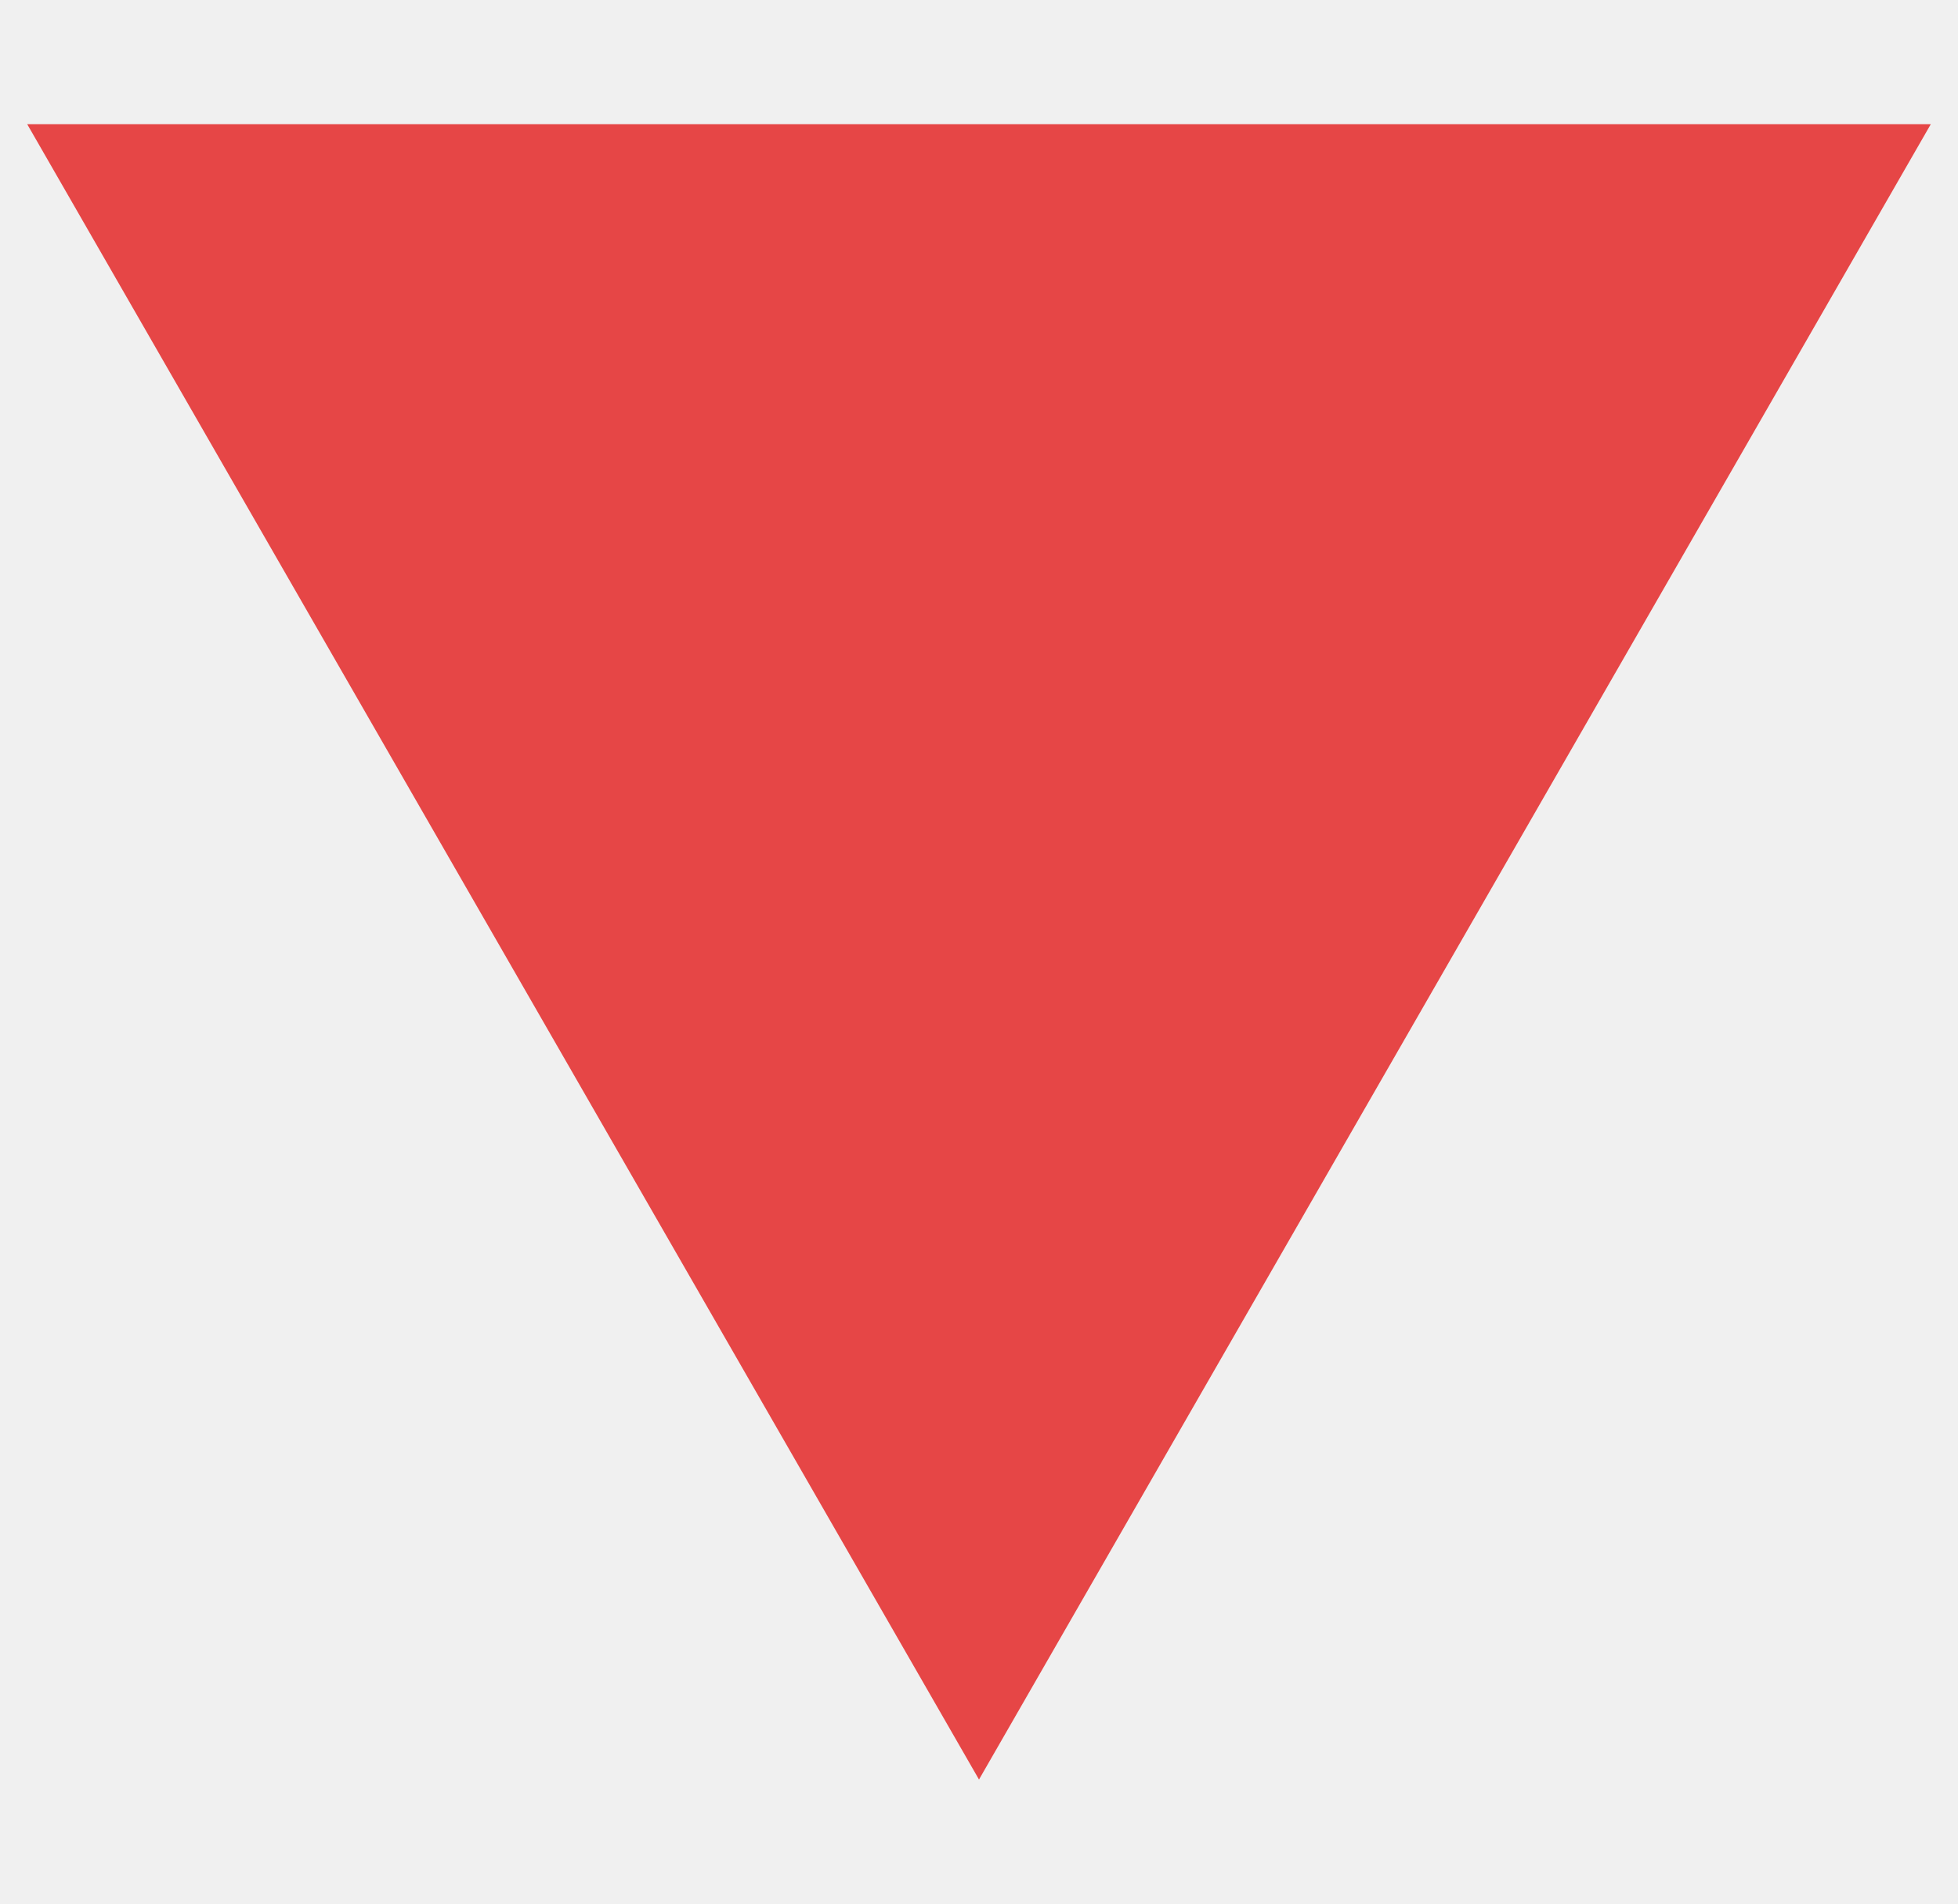
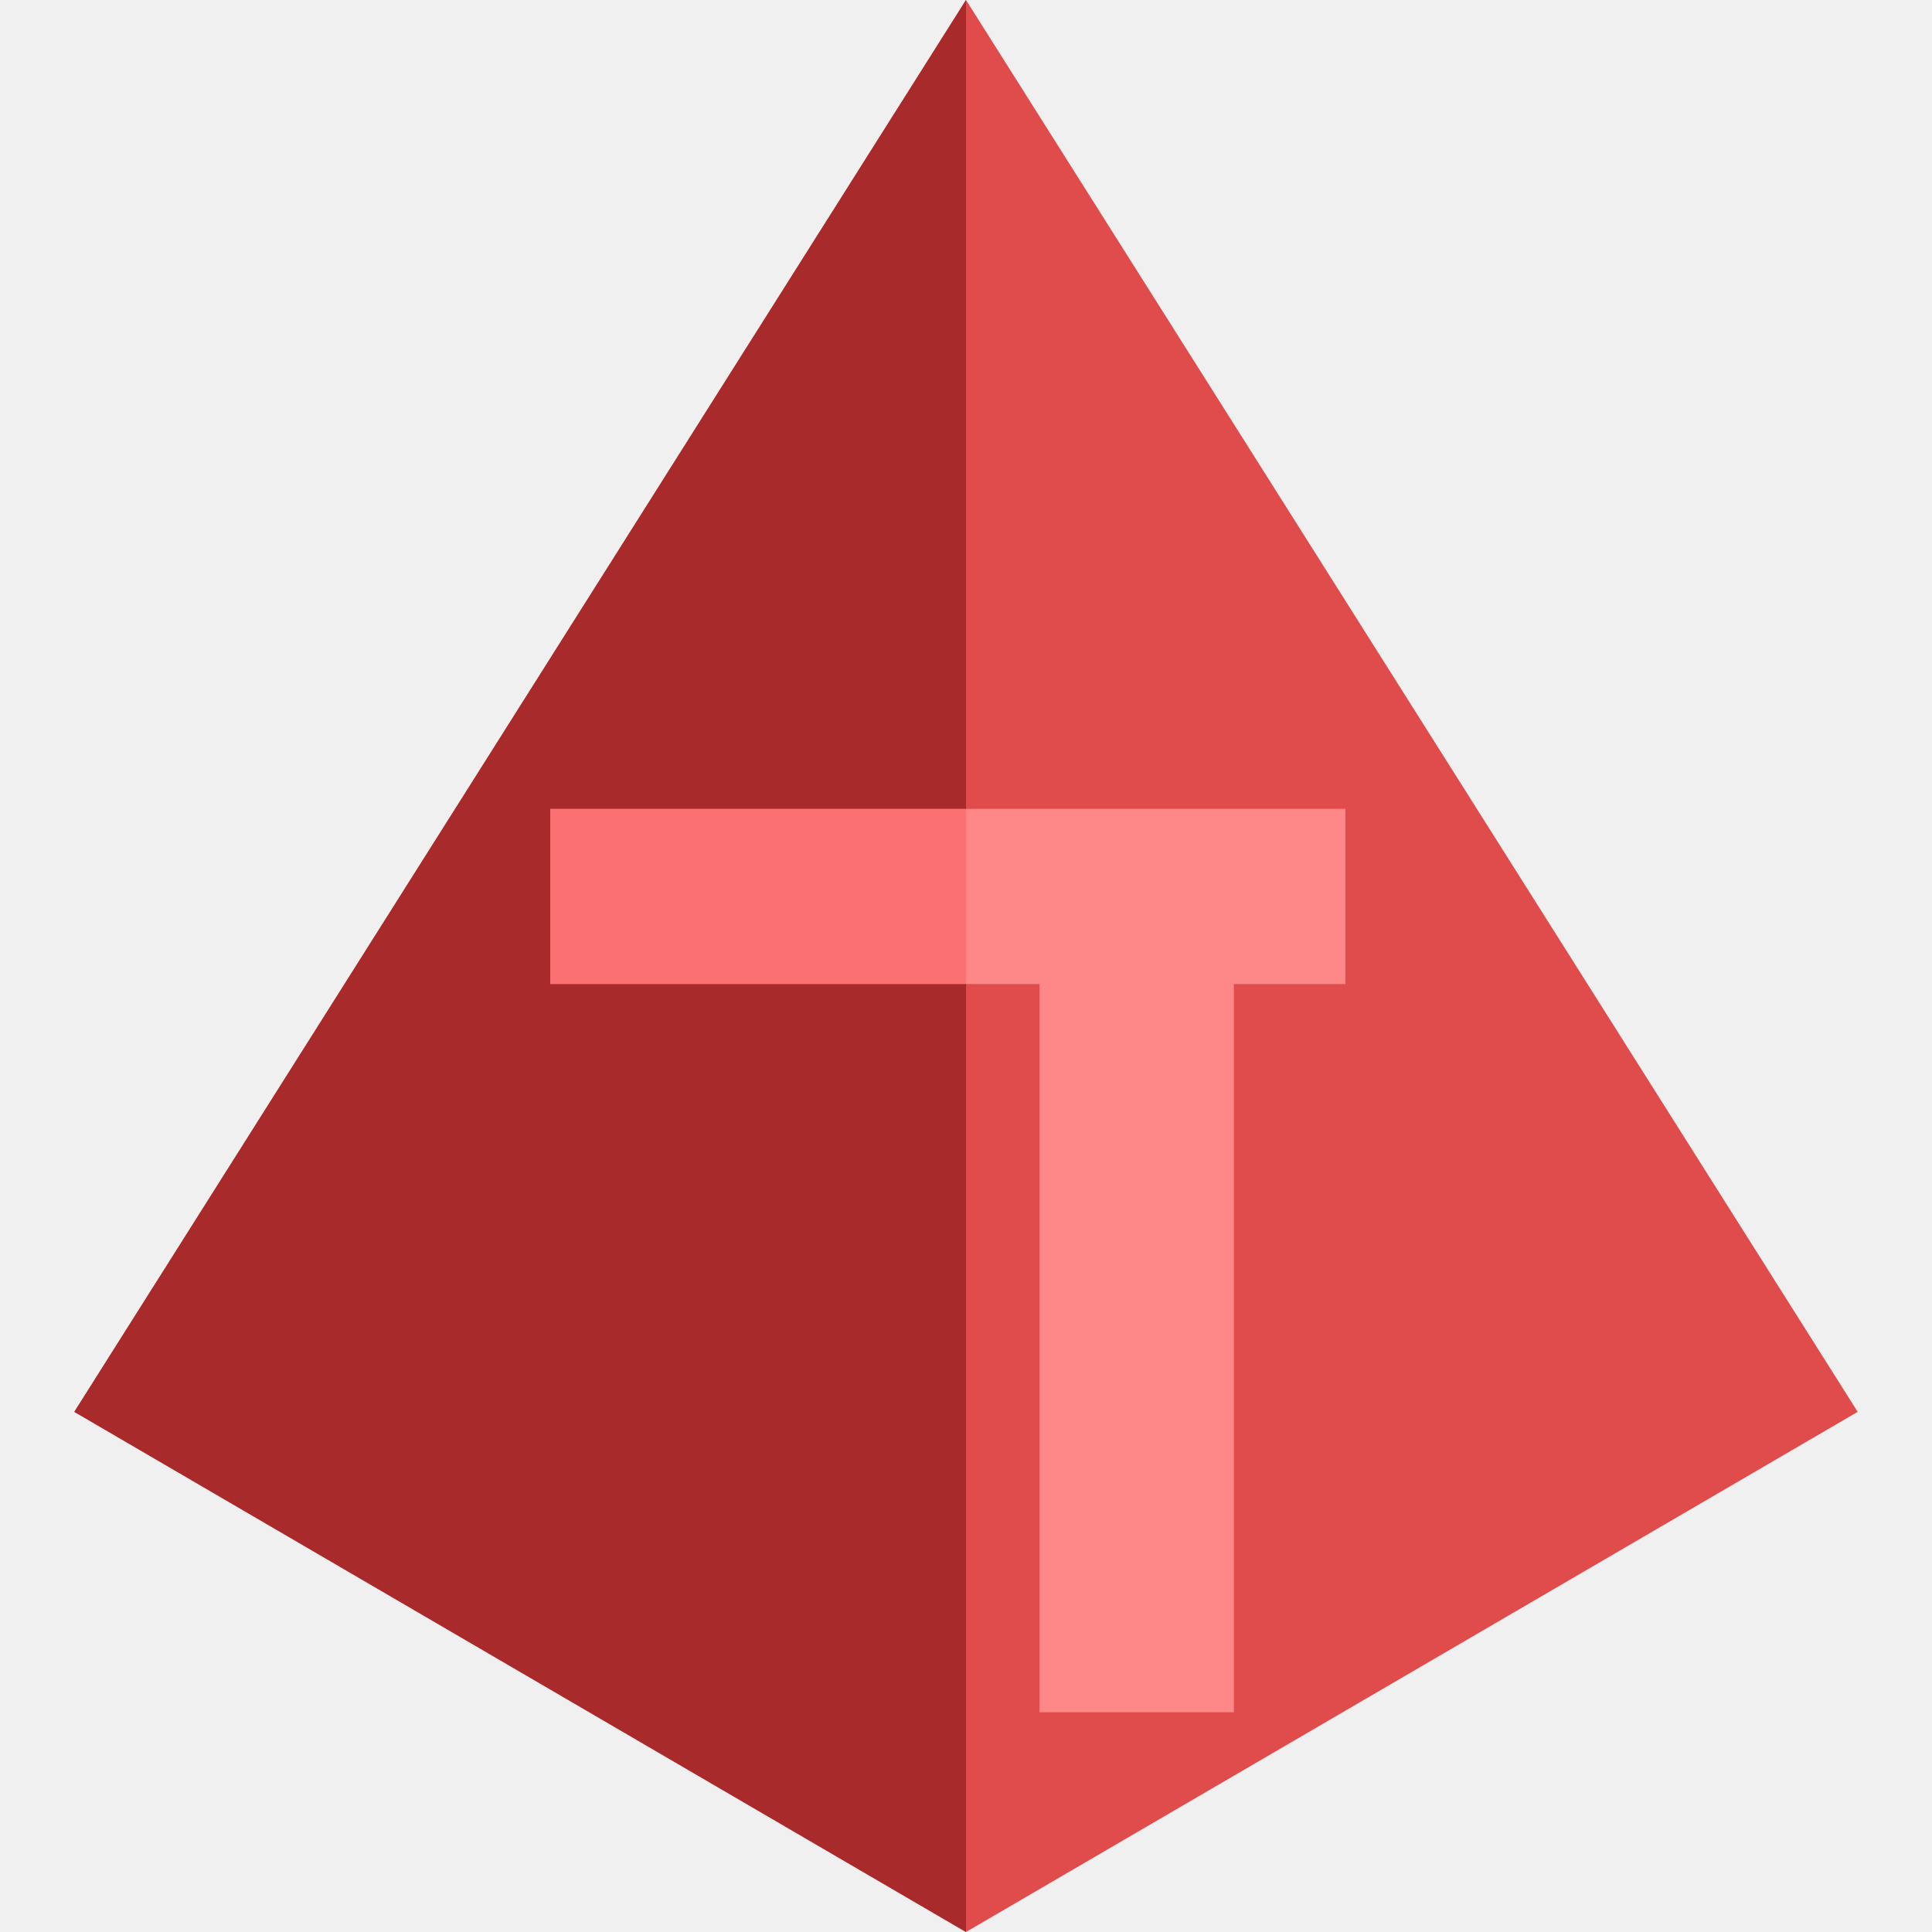
- <svg xmlns="http://www.w3.org/2000/svg" width="36" height="35" viewBox="0 0 36 35" fill="none">
-   <g clip-path="url(#clip0_3002_12896)">
-     <path d="M0.5 2.283H35.5L18 32.718L0.5 2.283Z" fill="#E64646" />
-   </g>
-   <defs>
-     <clipPath id="clip0_3002_12896">
-       <rect width="35" height="35" fill="white" transform="translate(0.5)" />
-     </clipPath>
-   </defs>
+ <svg xmlns="http://www.w3.org/2000/svg" width="26" height="26" viewBox="0 0 26 26" fill="none">
+   <path d="M25 19L13 26L1 19L13 2.56538e-05L25 19Z" fill="#E04B4B" style="fill:#E04B4B;fill:color(display-p3 0.88 0.293 0.293);fill-opacity:1;" />
+   <path d="M13 26L1 19L13 3.8147e-06L13 26Z" fill="#A92A2A" style="fill:#A92A2A;fill:color(display-p3 0.663 0.164 0.164);fill-opacity:1;" />
+   <path d="M7.405 10.885V13.243H13.001V10.885H7.405Z" fill="#FB7171" style="fill:#FB7171;fill:color(display-p3 0.984 0.443 0.443);fill-opacity:1;" />
+   <path d="M13.989 13.243V23.043H16.605V13.243H18.106V10.885H13.001V13.243H13.989Z" fill="#FE8787" style="fill:#FE8787;fill:color(display-p3 0.996 0.529 0.529);fill-opacity:1;" />
</svg>
